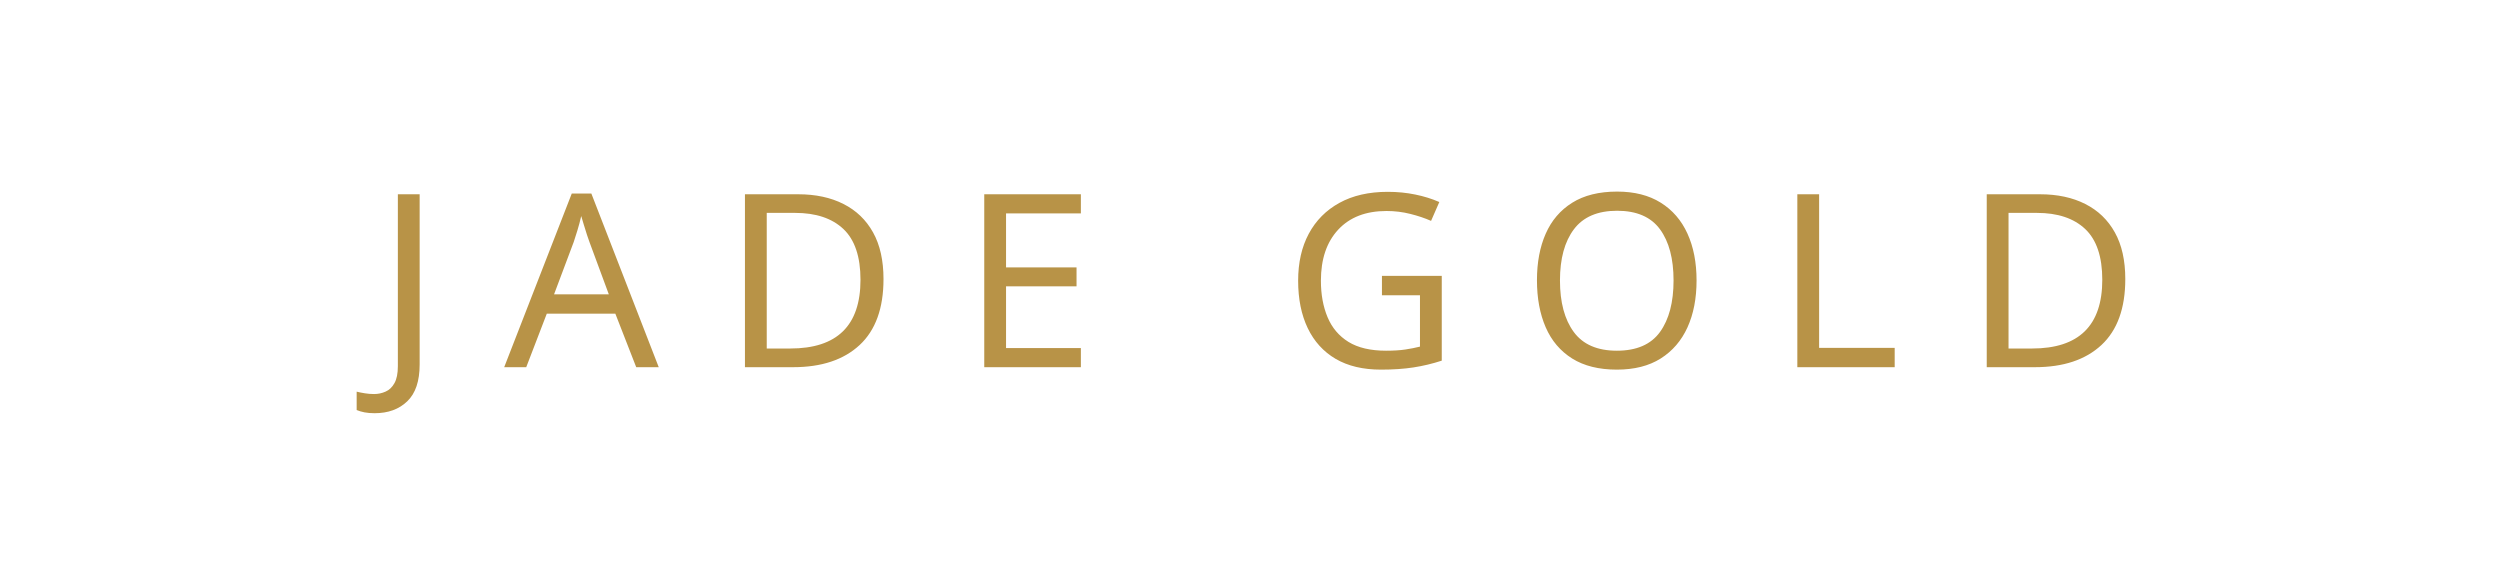
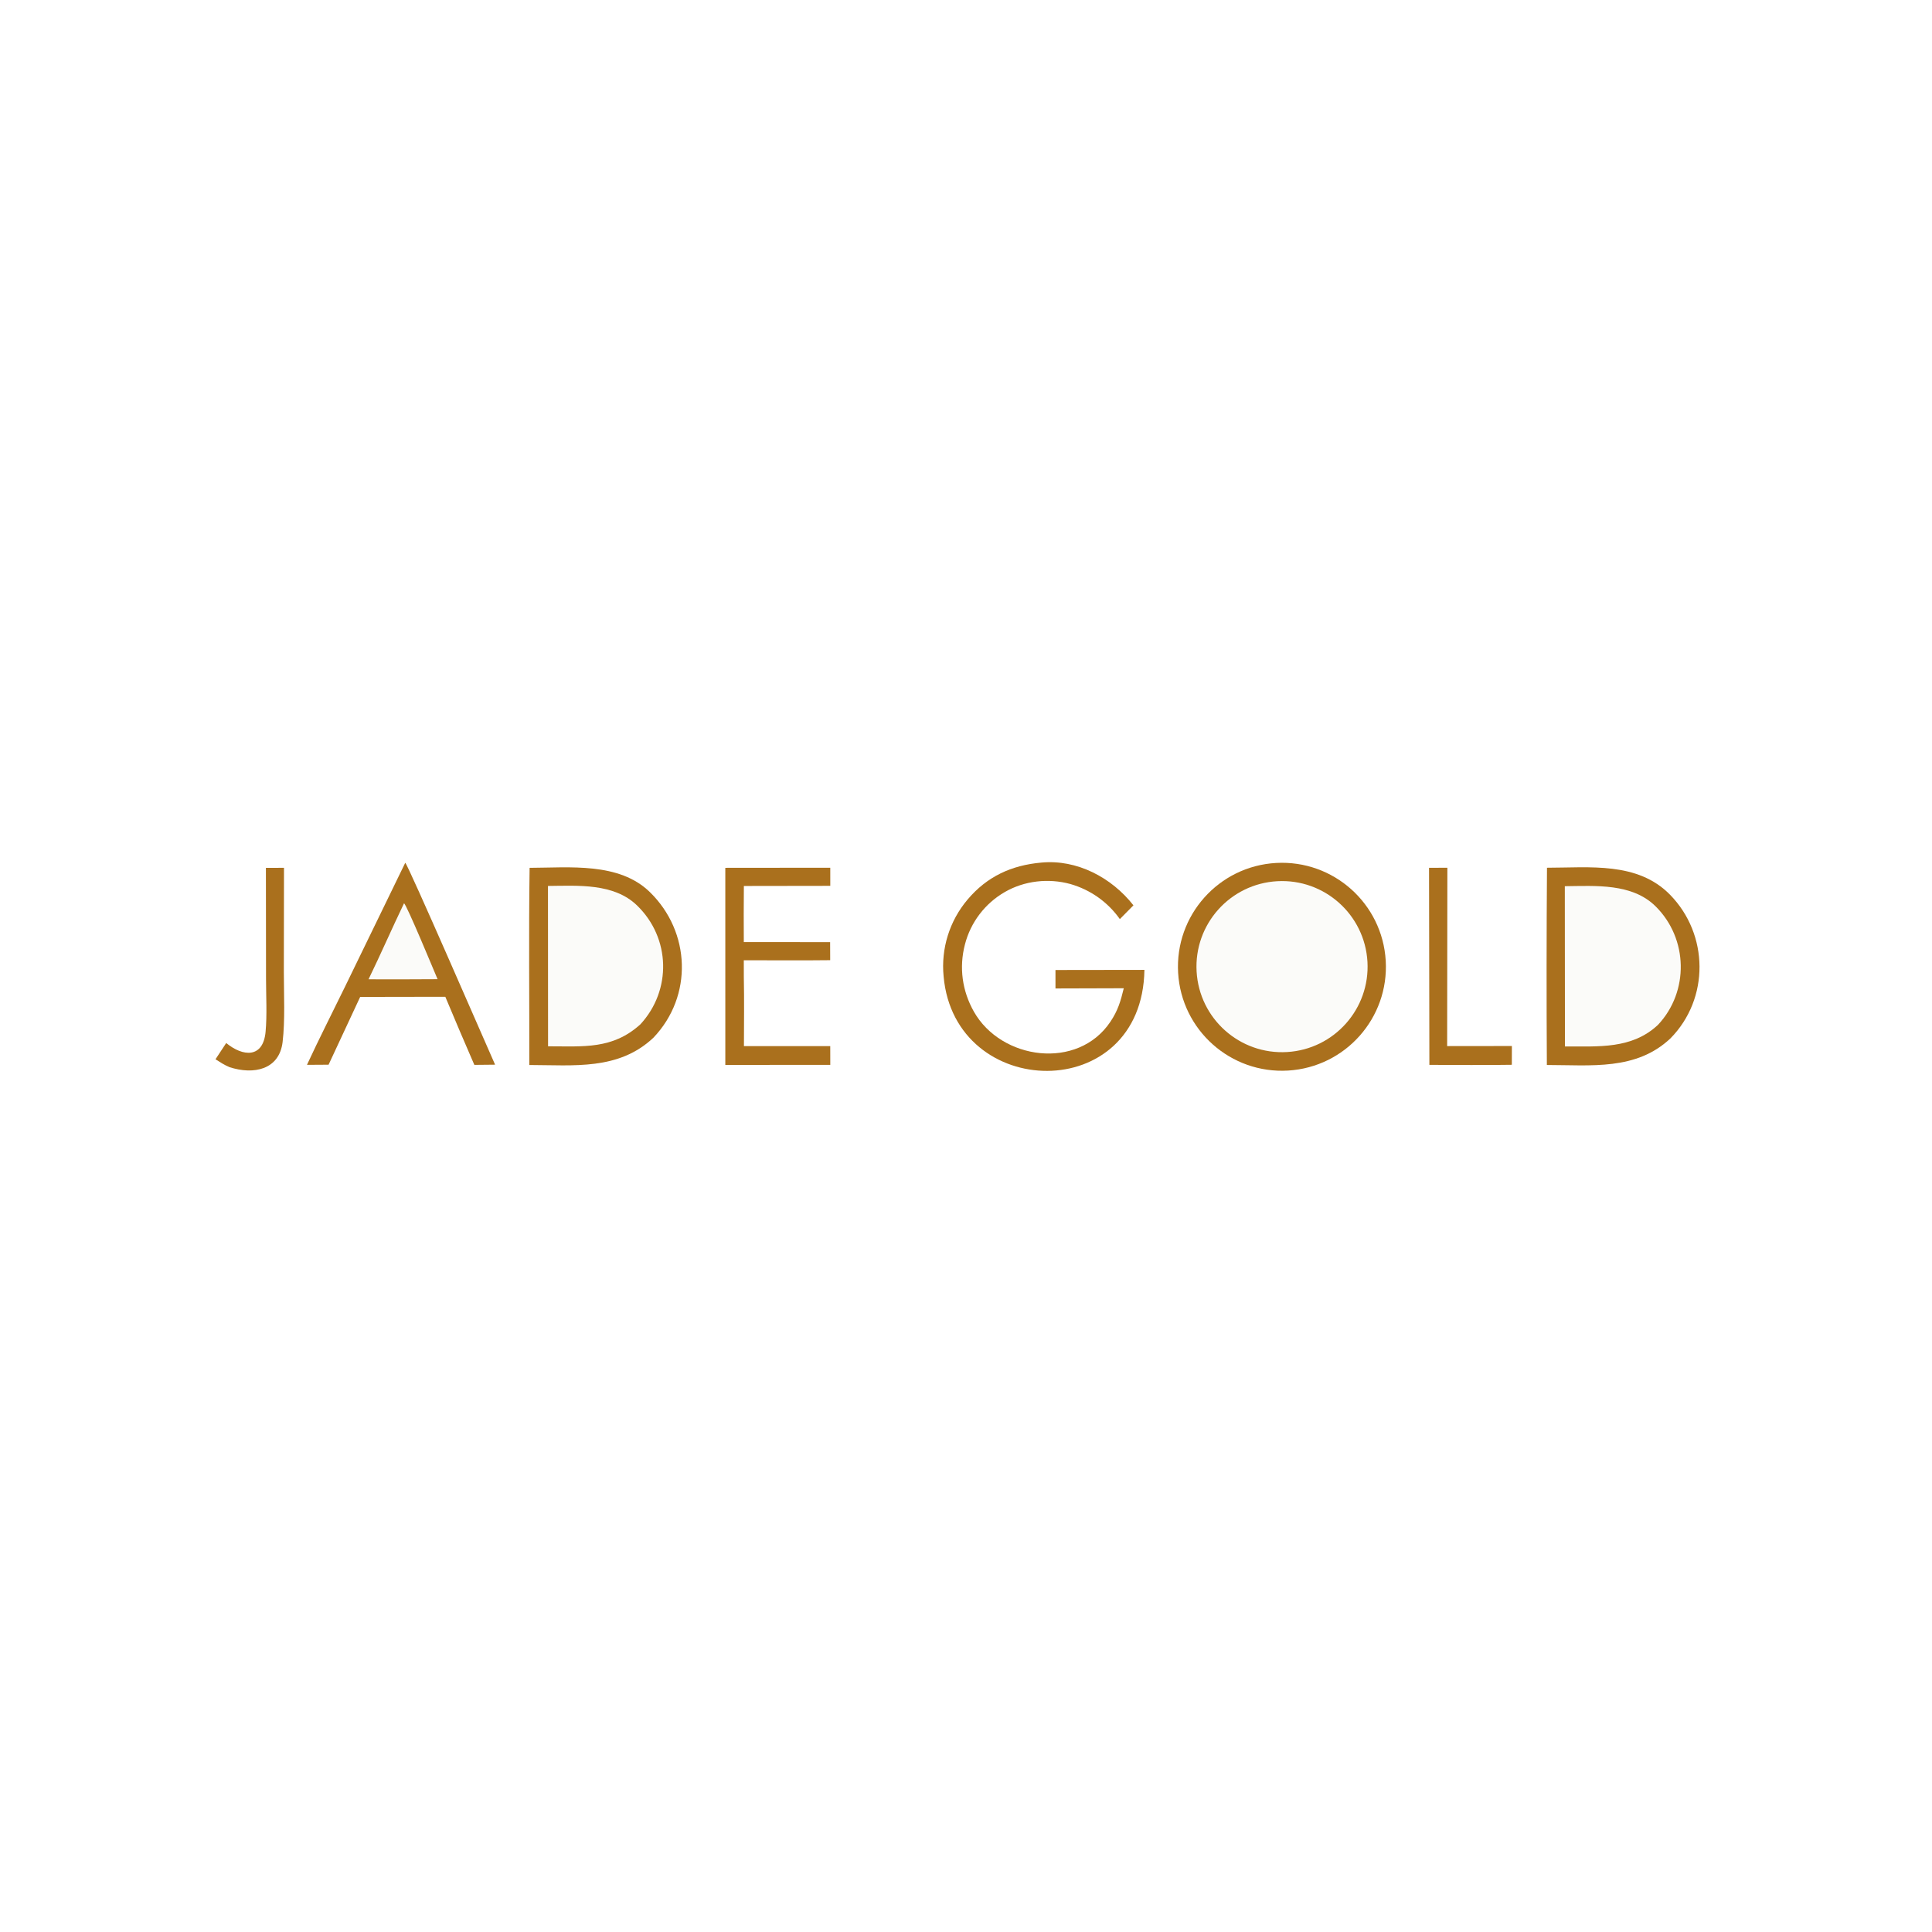
- <svg xmlns="http://www.w3.org/2000/svg" viewBox="0 0 640 150" role="img" aria-label="JADE GOLD">
-   <text x="322" y="94" text-anchor="middle" font-family="'itc-avant-garde-gothic-pro', Futura, 'Century Gothic', 'Avenir Next', sans-serif" font-weight="500" font-size="62" letter-spacing="16" fill="#B89347">JADE GOLD</text>
+ <svg xmlns="http://www.w3.org/2000/svg" style="display: block;" version="1.1" viewBox="0 0 2048 2048">
+   <path d="M 1352.72 914.771 C 1413.41 911.367 1465.4 957.744 1468.93 1018.43 C 1472.45 1079.11 1426.17 1131.19 1365.5 1134.84 C 1304.65 1138.49 1252.39 1092.06 1248.86 1031.2 C 1245.33 970.35 1291.86 918.184 1352.72 914.771 z" fill="rgb(170,112,29)" transform="translate(0,0)" />
+   <path d="M 1354.14 934.101 C 1404.04 931.42 1446.71 969.612 1449.56 1019.51 C 1452.4 1069.4 1414.35 1112.2 1364.46 1115.2 C 1314.35 1118.23 1271.31 1079.96 1268.45 1029.83 C 1265.6 979.706 1304 936.795 1354.14 934.101 z" fill="rgb(251,251,249)" transform="translate(0,0)" />
+   <path d="M 1639.87 919.838 C 1685.06 919.831 1735.86 913.243 1770.34 948.484 C 1811.45 990.506 1812.31 1058.46 1770.78 1100.69 C 1734.44 1134.99 1686.65 1128.98 1639.73 1128.93 C 1639.31 1059.23 1639.36 989.534 1639.87 919.838 z" fill="rgb(170,112,29)" transform="translate(0,0)" />
+   <path d="M 1658.77 939.407 C 1691.5 939.076 1730.18 936.093 1755.13 960.88 C 1789.56 995.084 1790.65 1051.05 1757.58 1086.34 C 1729.83 1112.38 1694.3 1109.16 1658.91 1109.28 L 1658.77 939.407 z" fill="rgb(251,251,249)" transform="translate(0,0)" />
+   <path d="M 561.401 919.939 C 603.637 919.814 656.133 913.776 688.807 945.58 C 732.188 987.807 734.726 1055.92 692.638 1100.02 C 655.769 1134.74 608.535 1129.05 561.087 1128.94 C 561.217 1059.59 560.41 989.185 561.401 919.939 z" fill="rgb(170,112,29)" transform="translate(0,0)" />
+   <path d="M 580.877 939.133 C 612.791 938.842 650.767 936.041 675.312 959.839 C 710.949 994.392 712.148 1049.69 678.844 1085.82 C 649.262 1112.63 618.428 1109.11 580.969 1109.14 L 580.877 939.133 z" fill="rgb(251,251,249)" transform="translate(0,0)" />
+   <path d="M 429.591 914.558 C 432.734 917.046 514.597 1105.66 524.817 1128.6 L 502.827 1128.82 C 492.394 1104.84 482.14 1080.79 472.066 1056.66 L 421.5 1056.7 L 381.775 1056.82 L 348.308 1128.63 L 325.395 1128.77 C 338.056 1101.44 352.463 1073.13 365.718 1045.97 L 429.591 914.558 z" fill="rgb(170,112,29)" transform="translate(0,0)" />
+   <path d="M 428.308 957.488 C 431.65 960.376 459.768 1028.47 463.85 1037.99 C 451.4 1038.11 438.95 1038.17 426.5 1038.15 L 390.667 1038.11 C 403.647 1011.39 415.515 984.096 428.308 957.488 z" fill="rgb(251,251,249)" transform="translate(0,0)" />
+   <path d="M 1103.62 914.401 C 1141.6 910.663 1178.44 930.289 1201.49 959.691 L 1187.09 974.279 C 1174.33 956.212 1155.76 943.072 1134.47 937.057 C 1111.4 930.766 1085.89 933.575 1065.11 945.606 C 1044.12 957.695 1028.89 977.726 1022.86 1001.18 C 1016.5 1025.55 1019.97 1050.48 1032.33 1072.33 C 1061.35 1123.68 1142.46 1134.74 1177.02 1083.16 C 1185.09 1071.13 1187.84 1061.54 1191.26 1047.57 L 1178.5 1047.63 L 1118.85 1047.8 L 1118.84 1028.25 L 1213.14 1028.12 C 1210.83 1172.05 1011.98 1167.41 1000.27 1035 C 997.369 1005.56 1006.52 976.192 1025.63 953.605 C 1046.27 929.125 1072.11 917.251 1103.62 914.401 z" fill="rgb(170,112,29)" transform="translate(0,0)" />
+   <path d="M 768.862 919.935 L 880.123 919.828 L 880.133 939.037 L 788.53 939.172 C 788.355 959.006 788.333 978.842 788.465 998.677 L 879.971 998.69 L 880.038 1017.83 C 849.69 1018.2 818.844 1017.92 788.459 1017.91 L 788.481 1035.32 C 788.989 1059.42 788.632 1084.73 788.597 1108.92 L 880.096 1108.92 L 880.138 1128.82 L 768.87 1128.84 L 768.862 919.935 z" fill="rgb(170,112,29)" transform="translate(0,0)" />
+   <path d="M 1514.84 919.928 L 1534.28 919.835 L 1534.04 1108.9 L 1602.66 1108.82 L 1602.6 1128.71 C 1573.8 1129.19 1544.06 1128.82 1515.2 1128.8 L 1514.84 919.928 z" fill="rgb(170,112,29)" transform="translate(0,0)" />
+   <path d="M 281.872 919.975 L 301.044 919.917 L 300.882 1030.3 C 300.9 1053.43 302.299 1081.74 299.58 1104.55 C 296.074 1133.98 268.853 1139.59 243.244 1131.21 C 237.39 1128.69 233.814 1126.28 228.443 1122.87 L 239.79 1105.64 C 257.524 1120.24 278.945 1122.02 281.544 1093.68 C 283.158 1076.09 282.026 1055.65 282.005 1037.74 L 281.872 919.975 z" fill="rgb(170,112,29)" transform="translate(0,0)" />
</svg>
